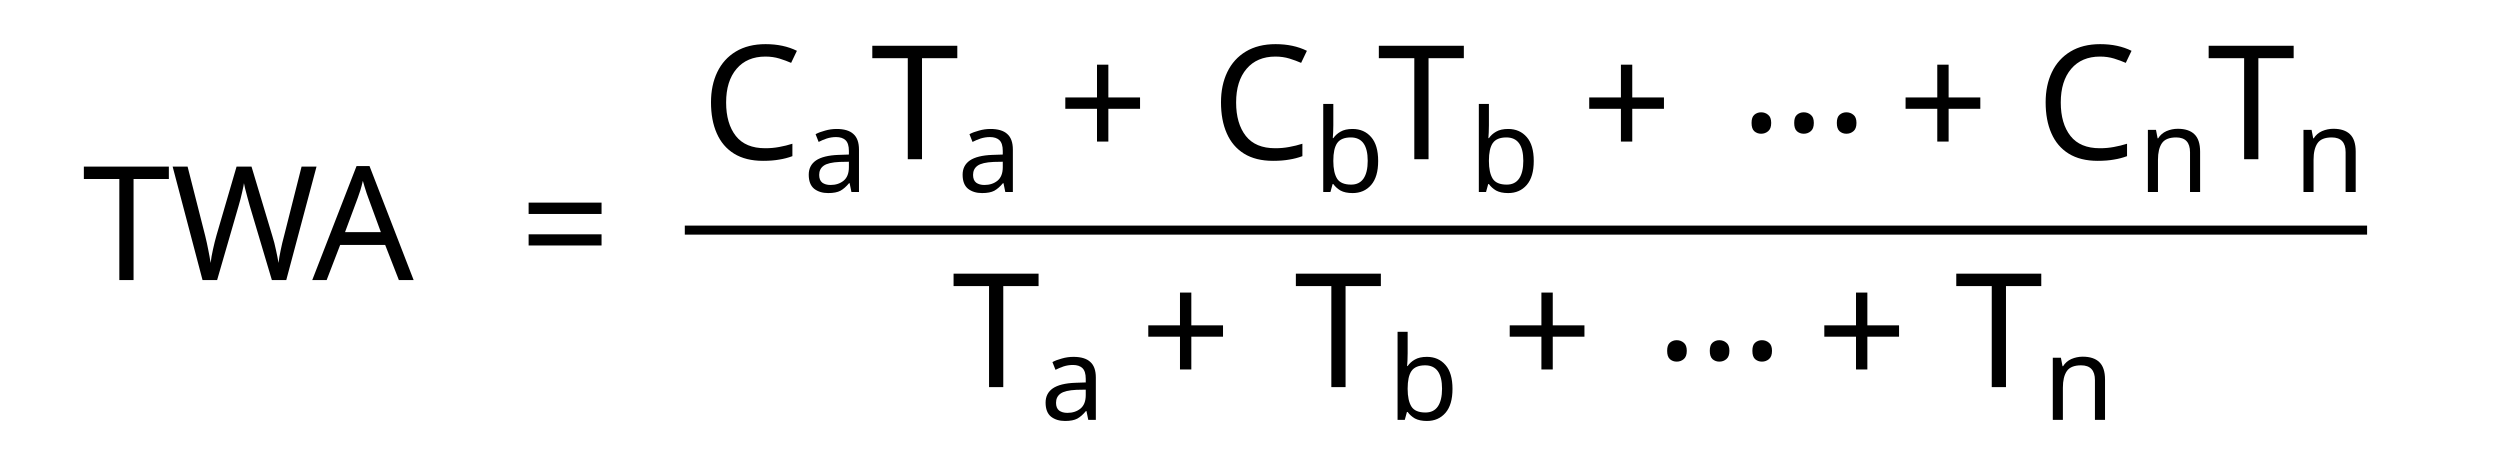
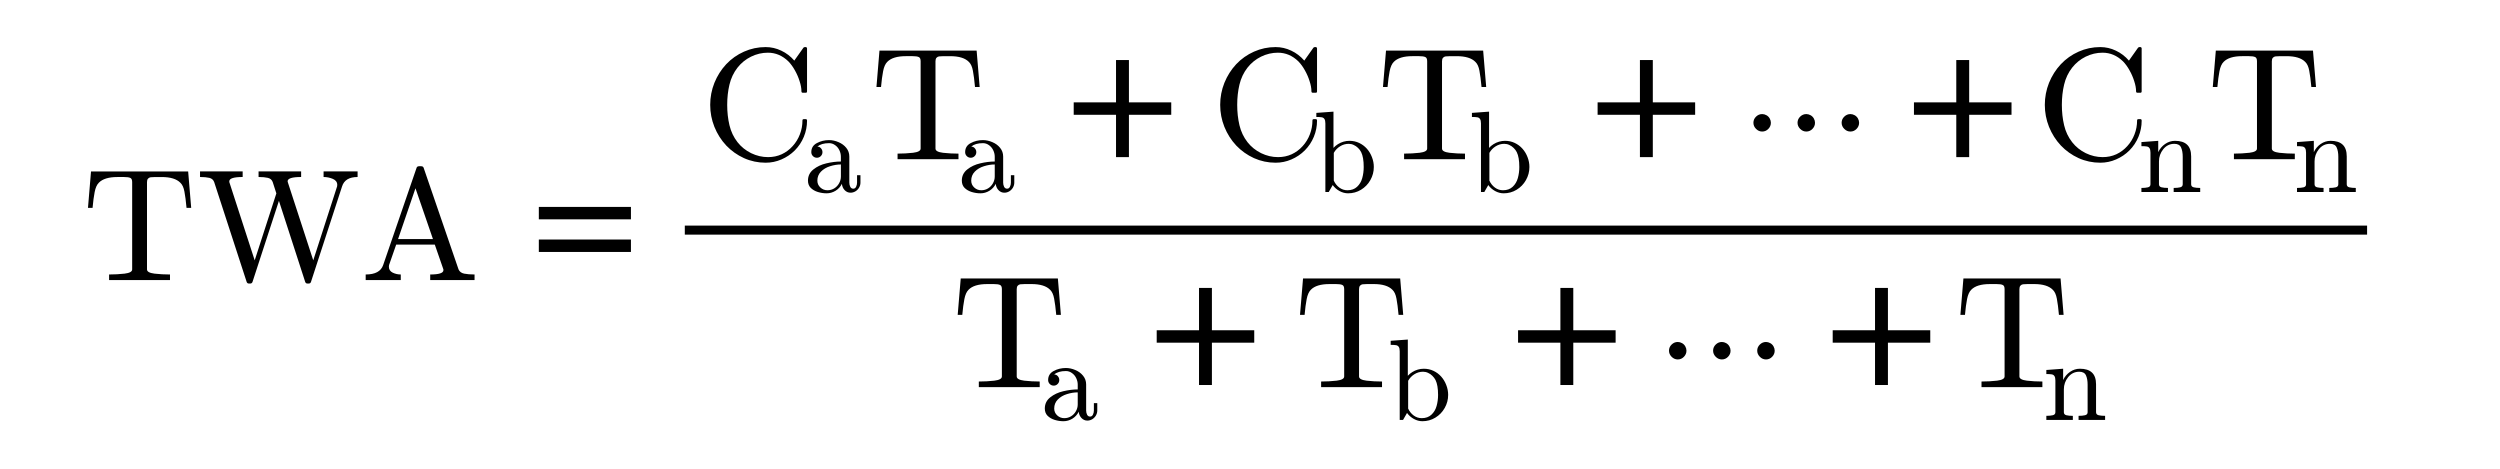
- <svg xmlns="http://www.w3.org/2000/svg" version="1.2" width="320" height="60" id="svg3020">
-   <defs id="defs3024" />
-   <text x="44.567" y="42.235" transform="scale(0.958149,1.043679)" id="text3030" xml:space="preserve" style="font-size:41.028px;font-style:normal;font-variant:normal;font-weight:normal;font-stretch:normal;line-height:125%;letter-spacing:0px;word-spacing:0px;fill:#000000;fill-opacity:1;stroke:none;font-family:Cambria Math;-inkscape-font-specification:Cambria Math">
-     <tspan x="44.567" y="42.235" id="tspan3032" />
-   </text>
-   <g transform="matrix(1.468825,0,0,1.468825,-277.7051,-0.7516525)" id="g3009">
-     <flowRoot transform="matrix(0.6808162,0,0,0.6808162,189.0661,0.5117371)" id="flowRoot3055" xml:space="preserve" style="font-size:40px;font-style:normal;font-variant:normal;font-weight:normal;font-stretch:normal;line-height:125%;letter-spacing:0px;word-spacing:0px;fill:#000000;fill-opacity:1;stroke:none;font-family:Colonna MT;-inkscape-font-specification:Colonna MT">
-       <flowRegion id="flowRegion3057">
-         <rect width="283.49" height="115.208" x="42.07" y="-25.435" id="rect3059" />
-       </flowRegion>
-       <flowPara id="flowPara3061" />
-     </flowRoot>
-     <flowRoot transform="matrix(0.6808162,0,0,0.6808162,189.0661,0.5117371)" id="flowRoot3063" xml:space="preserve" style="font-size:40px;font-style:normal;font-variant:normal;font-weight:normal;font-stretch:normal;line-height:125%;letter-spacing:0px;word-spacing:0px;fill:#000000;fill-opacity:1;stroke:none;font-family:Colonna MT;-inkscape-font-specification:Colonna MT">
-       <flowRegion id="flowRegion3065">
-         <rect width="319.735" height="59.546" x="0.647" y="0.454" id="rect3067" />
-       </flowRegion>
-       <flowPara id="flowPara3069" />
-     </flowRoot>
-     <text x="108.439" y="-35.161" transform="scale(0.7742052,1.291647)" id="text3144" xml:space="preserve" style="font-size:28.321px;font-style:normal;font-variant:normal;font-weight:normal;font-stretch:normal;line-height:125%;letter-spacing:0px;word-spacing:0px;fill:#000000;fill-opacity:1;stroke:none;font-family:cmr10;-inkscape-font-specification:cmr10">
-       <tspan x="108.439" y="-35.161" id="tspan3146">(</tspan>
-     </text>
-     <text x="195.492" y="-35.198" transform="scale(0.774205,1.291648)" id="text3148" xml:space="preserve" style="font-size:28.321px;font-style:normal;font-variant:normal;font-weight:normal;font-stretch:normal;line-height:125%;letter-spacing:0px;word-spacing:0px;fill:#000000;fill-opacity:1;stroke:none;font-family:cmr10;-inkscape-font-specification:cmr10">
-       <tspan x="195.492" y="-35.198" id="tspan3150">)</tspan>
-     </text>
-     <path d="m 248.743,20.565 146.602,0" id="path3142-1" style="fill:none;stroke:#000000;stroke-width:0.787px;stroke-linecap:butt;stroke-linejoin:miter;stroke-opacity:1" />
-     <g transform="matrix(0.6808162,0,0,0.6808162,66.23065,78.16005)" id="g3569" />
-     <path d="m 262.323,-34.666 28.19,0" id="path3142-1-4" style="fill:none;stroke:#000000;stroke-width:0.896px;stroke-linecap:butt;stroke-linejoin:miter;stroke-opacity:1" />
-     <path d="m 312.293,-33.389 34.326,0" id="path3142-1-4-8" style="fill:none;stroke:#000000;stroke-width:0.988px;stroke-linecap:butt;stroke-linejoin:miter;stroke-opacity:1" />
-     <path d="m 367.659,-35.062 28.19,0" id="path3142-1-4-82" style="fill:none;stroke:#000000;stroke-width:0.896px;stroke-linecap:butt;stroke-linejoin:miter;stroke-opacity:1" />
-     <g transform="matrix(0.9095267,0,0,0.9095267,32.49343,6.090387)" id="g4521">
-       <g transform="matrix(1.104278,0,0,1.104278,-30.81708,-3.120208)" id="g4583">
-         <text x="190.933" y="21.571" id="text4585" xml:space="preserve" style="font-size:13.8px;font-style:normal;font-variant:normal;font-weight:normal;font-stretch:normal;text-align:start;text-anchor:start;fill:#000000;font-family:cmr10;-inkscape-font-specification:cmr10">TWA</text>
-         <text x="228.9" y="21.571" id="text4587" xml:space="preserve" style="font-size:13.8px;font-style:normal;font-variant:normal;font-weight:normal;font-stretch:normal;text-align:start;text-anchor:start;fill:#000000;font-family:cmb10;-inkscape-font-specification:cmb10">=</text>
-         <text x="241.05" y="21.571" id="text4589" xml:space="preserve" style="font-size:13.8px;font-style:normal;font-variant:normal;font-weight:normal;font-stretch:normal;text-align:start;text-anchor:start;fill:#000000;font-family:cmr10;-inkscape-font-specification:cmr10"> </text>
-         <text x="244.644" y="11.085" id="text4591" xml:space="preserve" style="font-size:13.8px;font-style:normal;font-variant:normal;font-weight:normal;font-stretch:normal;text-align:start;text-anchor:start;fill:#000000;font-family:cmr10;-inkscape-font-specification:cmr10">C</text>
-         <text x="253.5" y="13.931" id="text4593" xml:space="preserve" style="font-size:10.05px;font-style:normal;font-variant:normal;font-weight:normal;font-stretch:normal;text-align:start;text-anchor:start;fill:#000000;font-family:cmr10;-inkscape-font-specification:cmr10">a</text>
-         <text x="259.344" y="11.085" id="text4595" xml:space="preserve" style="font-size:13.8px;font-style:normal;font-variant:normal;font-weight:normal;font-stretch:normal;text-align:start;text-anchor:start;fill:#000000;font-family:cmr10;-inkscape-font-specification:cmr10">T</text>
-         <text x="266.85" y="13.931" id="text4597" xml:space="preserve" style="font-size:10.05px;font-style:normal;font-variant:normal;font-weight:normal;font-stretch:normal;text-align:start;text-anchor:start;fill:#000000;font-family:cmr10;-inkscape-font-specification:cmr10">a</text>
-         <text x="275.544" y="11.085" id="text4599" xml:space="preserve" style="font-size:13.8px;font-style:normal;font-variant:normal;font-weight:normal;font-stretch:normal;text-align:start;text-anchor:start;fill:#000000;font-family:cmb10;-inkscape-font-specification:cmb10">+</text>
-         <text x="288.894" y="11.085" id="text4601" xml:space="preserve" style="font-size:13.8px;font-style:normal;font-variant:normal;font-weight:normal;font-stretch:normal;text-align:start;text-anchor:start;fill:#000000;font-family:cmr10;-inkscape-font-specification:cmr10">C</text>
-         <text x="297.75" y="13.931" id="text4603" xml:space="preserve" style="font-size:10.05px;font-style:normal;font-variant:normal;font-weight:normal;font-stretch:normal;text-align:start;text-anchor:start;fill:#000000;font-family:cmr10;-inkscape-font-specification:cmr10">b</text>
-         <text x="303.294" y="11.085" id="text4605" xml:space="preserve" style="font-size:13.8px;font-style:normal;font-variant:normal;font-weight:normal;font-stretch:normal;text-align:start;text-anchor:start;fill:#000000;font-family:cmr10;-inkscape-font-specification:cmr10">T</text>
-         <text x="311.25" y="13.931" id="text4607" xml:space="preserve" style="font-size:10.05px;font-style:normal;font-variant:normal;font-weight:normal;font-stretch:normal;text-align:start;text-anchor:start;fill:#000000;font-family:cmr10;-inkscape-font-specification:cmr10">b</text>
-         <text x="321" y="11.085" id="text4609" xml:space="preserve" style="font-size:13.8px;font-style:normal;font-variant:normal;font-weight:normal;font-stretch:normal;text-align:start;text-anchor:start;fill:#000000;font-family:cmb10;-inkscape-font-specification:cmb10">+</text>
-         <text x="334.775" y="8.684" id="text4611" xml:space="preserve" style="font-size:13.8px;font-style:normal;font-variant:normal;font-weight:normal;font-stretch:normal;text-align:start;text-anchor:start;fill:#000000;font-family:cmr10;-inkscape-font-specification:cmr10">...</text>
-         <text x="348.45" y="11.085" id="text4613" xml:space="preserve" style="font-size:13.8px;font-style:normal;font-variant:normal;font-weight:normal;font-stretch:normal;text-align:start;text-anchor:start;fill:#000000;font-family:cmb10;-inkscape-font-specification:cmb10">+</text>
-         <text x="360.444" y="11.085" id="text4615" xml:space="preserve" style="font-size:13.8px;font-style:normal;font-variant:normal;font-weight:normal;font-stretch:normal;text-align:start;text-anchor:start;fill:#000000;font-family:cmr10;-inkscape-font-specification:cmr10">C</text>
-         <text x="369.3" y="13.931" id="text4617" xml:space="preserve" style="font-size:10.05px;font-style:normal;font-variant:normal;font-weight:normal;font-stretch:normal;text-align:start;text-anchor:start;fill:#000000;font-family:cmr10;-inkscape-font-specification:cmr10">n</text>
-         <text x="375.294" y="11.085" id="text4619" xml:space="preserve" style="font-size:13.8px;font-style:normal;font-variant:normal;font-weight:normal;font-stretch:normal;text-align:start;text-anchor:start;fill:#000000;font-family:cmr10;-inkscape-font-specification:cmr10">T</text>
-         <text x="382.8" y="13.931" id="text4621" xml:space="preserve" style="font-size:10.05px;font-style:normal;font-variant:normal;font-weight:normal;font-stretch:normal;text-align:start;text-anchor:start;fill:#000000;font-family:cmr10;-inkscape-font-specification:cmr10">n</text>
-         <text x="266.394" y="30.859" id="text4623" xml:space="preserve" style="font-size:13.8px;font-style:normal;font-variant:normal;font-weight:normal;font-stretch:normal;text-align:start;text-anchor:start;fill:#000000;font-family:cmr10;-inkscape-font-specification:cmr10">T</text>
-         <text x="274.05" y="33.705" id="text4625" xml:space="preserve" style="font-size:10.05px;font-style:normal;font-variant:normal;font-weight:normal;font-stretch:normal;text-align:start;text-anchor:start;fill:#000000;font-family:cmr10;-inkscape-font-specification:cmr10">a</text>
-         <text x="282.744" y="30.859" id="text4627" xml:space="preserve" style="font-size:13.8px;font-style:normal;font-variant:normal;font-weight:normal;font-stretch:normal;text-align:start;text-anchor:start;fill:#000000;font-family:cmb10;-inkscape-font-specification:cmb10">+</text>
-         <text x="296.094" y="30.859" id="text4629" xml:space="preserve" style="font-size:13.8px;font-style:normal;font-variant:normal;font-weight:normal;font-stretch:normal;text-align:start;text-anchor:start;fill:#000000;font-family:cmr10;-inkscape-font-specification:cmr10">T</text>
-         <text x="304.2" y="33.705" id="text4631" xml:space="preserve" style="font-size:10.05px;font-style:normal;font-variant:normal;font-weight:normal;font-stretch:normal;text-align:start;text-anchor:start;fill:#000000;font-family:cmr10;-inkscape-font-specification:cmr10">b</text>
-         <text x="314.1" y="30.859" id="text4633" xml:space="preserve" style="font-size:13.8px;font-style:normal;font-variant:normal;font-weight:normal;font-stretch:normal;text-align:start;text-anchor:start;fill:#000000;font-family:cmb10;-inkscape-font-specification:cmb10">+</text>
-         <text x="327.45" y="28.458" id="text4635" xml:space="preserve" style="font-size:13.8px;font-style:normal;font-variant:normal;font-weight:normal;font-stretch:normal;text-align:start;text-anchor:start;fill:#000000;font-family:cmr10;-inkscape-font-specification:cmr10">...</text>
-         <text x="341.4" y="30.859" id="text4637" xml:space="preserve" style="font-size:13.8px;font-style:normal;font-variant:normal;font-weight:normal;font-stretch:normal;text-align:start;text-anchor:start;fill:#000000;font-family:cmb10;-inkscape-font-specification:cmb10">+</text>
-         <text x="353.394" y="30.859" id="text4639" xml:space="preserve" style="font-size:13.8px;font-style:normal;font-variant:normal;font-weight:normal;font-stretch:normal;text-align:start;text-anchor:start;fill:#000000;font-family:cmr10;-inkscape-font-specification:cmr10">T</text>
-         <text x="361.05" y="33.705" id="text4641" xml:space="preserve" style="font-size:10.05px;font-style:normal;font-variant:normal;font-weight:normal;font-stretch:normal;text-align:start;text-anchor:start;fill:#000000;font-family:cmr10;-inkscape-font-specification:cmr10">n</text>
-         <text x="390" y="21.571" id="text4643" xml:space="preserve" style="font-size:13.8px;font-style:normal;font-variant:normal;font-weight:normal;font-stretch:normal;text-align:start;text-anchor:start;fill:#000000;font-family:cmr10;-inkscape-font-specification:cmr10"> </text>
+ <svg xmlns="http://www.w3.org/2000/svg" version="1.1" id="svg3020" x="0px" y="0px" width="320px" height="60px" viewBox="0 0 320 60" enable-background="new 0 0 320 60" xml:space="preserve">
+   <g id="text3030" transform="scale(0.958149,1.043679)">
+ </g>
+   <g id="g3009" transform="matrix(1.468825,0,0,1.468825,-277.7051,-0.7516525)">
+     <g id="flowRoot3055" transform="matrix(0.6808162,0,0,0.6808162,189.0661,0.5117371)">
+ 	</g>
+     <g id="flowRoot3063" transform="matrix(0.6808162,0,0,0.6808162,189.0661,0.5117371)">
+ 	</g>
+     <path id="path3142-1" fill="none" stroke="#000000" stroke-width="0.787" d="M248.743,20.565   h146.602" />
+     <g id="g3569" transform="matrix(0.6808162,0,0,0.6808162,66.23065,78.16005)">
+ 	</g>
+     <g id="g4521" transform="matrix(0.9095267,0,0,0.9095267,32.49343,6.090387)">
+       <g id="g4583" transform="matrix(1.104278,0,0,1.104278,-30.81708,-3.120208)">
+         <g id="text4585">
+           <path id="path69" d="M193.264,21.572v-0.485c0.463,0,0.912-0.025,1.348-0.074      c0.436-0.054,0.654-0.175,0.654-0.364v-7.58c0-0.198-0.056-0.319-0.168-0.364c-0.108-0.049-0.285-0.074-0.532-0.074h-0.58      c-0.759,0-1.298,0.166-1.617,0.499c-0.166,0.166-0.285,0.433-0.357,0.802c-0.072,0.364-0.133,0.822-0.182,1.375h-0.398      l0.263-3.16h8.429l0.263,3.16h-0.404c-0.054-0.593-0.115-1.062-0.182-1.408c-0.063-0.35-0.18-0.607-0.351-0.768      c-0.323-0.333-0.862-0.499-1.617-0.499h-0.579c-0.166,0-0.297,0.007-0.391,0.02c-0.09,0.014-0.164,0.054-0.222,0.121      c-0.059,0.063-0.088,0.162-0.088,0.297v7.58c0,0.189,0.218,0.31,0.654,0.364c0.436,0.049,0.883,0.074,1.341,0.074v0.485H193.264      z" />
+           <path id="path71" d="M205.198,21.726l-2.817-8.659c-0.072-0.193-0.211-0.315-0.418-0.364      c-0.207-0.049-0.476-0.074-0.809-0.074v-0.485h3.699v0.485c-0.773,0-1.159,0.124-1.159,0.371v0.068l2.203,6.792l1.88-5.809      l-0.317-0.984c-0.072-0.193-0.211-0.315-0.418-0.364c-0.207-0.049-0.476-0.074-0.809-0.074v-0.485h3.693v0.485      c-0.782,0-1.173,0.124-1.173,0.371c0,0.014,0.005,0.034,0.014,0.061c0.009,0.027,0.014,0.045,0.014,0.054l2.197,6.745      l2.069-6.415c0.009-0.027,0.013-0.07,0.013-0.128c0-0.243-0.128-0.418-0.384-0.526c-0.256-0.108-0.523-0.162-0.802-0.162v-0.485      h2.951v0.485c-0.728,0-1.177,0.272-1.347,0.816l-2.696,8.281c-0.031,0.099-0.099,0.148-0.202,0.148h-0.101      c-0.103,0-0.17-0.05-0.202-0.148l-2.277-7.028l-2.291,7.028c-0.032,0.099-0.101,0.148-0.209,0.148h-0.094      C205.299,21.875,205.229,21.825,205.198,21.726z" />
+           <path id="path73" d="M215.527,21.572v-0.485c0.822,0,1.328-0.271,1.516-0.816l2.897-8.429      c0.027-0.099,0.101-0.148,0.222-0.148h0.175c0.121,0,0.196,0.05,0.222,0.148l3.026,8.807c0.085,0.193,0.247,0.315,0.485,0.364      c0.243,0.049,0.543,0.074,0.903,0.074v0.485h-3.848v-0.485c0.764,0,1.146-0.123,1.146-0.371v-0.068l-0.748-2.156h-3.349      l-0.62,1.779c-0.009,0.032-0.014,0.079-0.014,0.142c0,0.229,0.108,0.4,0.324,0.512c0.22,0.107,0.456,0.162,0.707,0.162v0.485      H215.527z M218.337,18.013h3.026l-1.516-4.407L218.337,18.013z" />
+         </g>
+         <g id="text4587">
+           <path id="path76" d="M238.542,16.302h-7.992v-1.078h7.992V16.302z M238.542,19.132h-7.992      v-1.078h7.992V19.132z" />
+         </g>
+         <g id="text4589">
+ 			</g>
+         <g id="text4591">
+           <path id="path80" d="M247.791,9.61c0.314,0.4,0.708,0.717,1.179,0.95      c0.472,0.229,0.961,0.344,1.469,0.344c0.427,0,0.822-0.083,1.186-0.249c0.364-0.171,0.681-0.407,0.95-0.708      c0.274-0.301,0.483-0.642,0.627-1.024c0.148-0.382,0.222-0.784,0.222-1.206c0-0.072,0.04-0.108,0.121-0.108h0.168      c0.072,0,0.108,0.045,0.108,0.135c0,0.481-0.092,0.946-0.276,1.395c-0.184,0.445-0.445,0.838-0.781,1.179      c-0.337,0.337-0.726,0.599-1.166,0.788c-0.436,0.189-0.892,0.283-1.368,0.283c-0.66,0-1.287-0.132-1.88-0.398      c-0.588-0.269-1.103-0.635-1.543-1.098c-0.436-0.467-0.777-1.006-1.024-1.617c-0.243-0.611-0.364-1.246-0.364-1.907      c0-0.661,0.121-1.296,0.364-1.907c0.247-0.611,0.589-1.15,1.024-1.617c0.44-0.467,0.955-0.831,1.543-1.092      c0.593-0.265,1.22-0.397,1.88-0.397c0.472,0,0.923,0.103,1.354,0.31c0.431,0.202,0.809,0.49,1.132,0.863l0.802-1.132      c0.054-0.027,0.085-0.04,0.094-0.04h0.101c0.027,0,0.052,0.011,0.074,0.034c0.023,0.022,0.034,0.049,0.034,0.081v3.726      c0,0.081-0.036,0.121-0.108,0.121h-0.249c-0.085,0-0.128-0.04-0.128-0.121c0-0.265-0.054-0.561-0.162-0.889      c-0.103-0.328-0.238-0.638-0.404-0.93c-0.162-0.296-0.351-0.557-0.566-0.781c-0.517-0.503-1.11-0.755-1.779-0.755      c-0.508,0-0.995,0.115-1.462,0.344c-0.463,0.229-0.854,0.546-1.172,0.95c-0.337,0.431-0.571,0.923-0.701,1.476      c-0.13,0.548-0.196,1.134-0.196,1.759c0,0.624,0.065,1.213,0.196,1.765C247.22,8.687,247.454,9.179,247.791,9.61z" />
+         </g>
+         <g id="text4593">
+           <path id="path83" d="M253.902,12.945c0-0.399,0.157-0.723,0.471-0.972      c0.314-0.252,0.69-0.429,1.129-0.53c0.442-0.105,0.86-0.157,1.256-0.157v-0.412c0-0.193-0.042-0.38-0.127-0.559      c-0.085-0.183-0.208-0.332-0.368-0.446c-0.161-0.118-0.337-0.177-0.53-0.177c-0.445,0-0.783,0.1-1.016,0.299      c0.128,0,0.232,0.049,0.314,0.147c0.085,0.095,0.128,0.206,0.128,0.334c0,0.134-0.048,0.249-0.142,0.344      c-0.095,0.095-0.208,0.142-0.339,0.142c-0.134,0-0.249-0.047-0.344-0.142c-0.095-0.095-0.142-0.21-0.142-0.344      c0-0.353,0.16-0.615,0.481-0.785c0.321-0.173,0.674-0.26,1.06-0.26c0.272,0,0.545,0.059,0.819,0.177      c0.275,0.115,0.499,0.28,0.673,0.495c0.176,0.216,0.265,0.468,0.265,0.756v2.262c0,0.131,0.028,0.252,0.083,0.363      c0.056,0.108,0.142,0.162,0.26,0.162c0.111,0,0.193-0.056,0.245-0.167c0.056-0.111,0.083-0.231,0.083-0.358v-0.643h0.295v0.643      c0,0.151-0.039,0.295-0.118,0.432c-0.078,0.134-0.185,0.242-0.319,0.324c-0.131,0.078-0.273,0.118-0.427,0.118      c-0.196,0-0.366-0.075-0.51-0.226c-0.141-0.154-0.219-0.336-0.236-0.545c-0.124,0.252-0.307,0.453-0.55,0.603      c-0.242,0.147-0.5,0.221-0.775,0.221c-0.255,0-0.507-0.038-0.756-0.113c-0.245-0.075-0.451-0.193-0.618-0.353      C253.984,13.415,253.902,13.204,253.902,12.945z M254.717,12.945c0,0.235,0.087,0.433,0.26,0.594      c0.173,0.16,0.378,0.24,0.614,0.24c0.216,0,0.412-0.054,0.589-0.162c0.176-0.108,0.317-0.255,0.422-0.442      c0.105-0.186,0.157-0.383,0.157-0.589v-1.045c-0.304,0-0.617,0.051-0.937,0.152c-0.317,0.098-0.581,0.254-0.79,0.466      C254.822,12.373,254.717,12.634,254.717,12.945z" />
+         </g>
+         <g id="text4595">
+           <path id="path86" d="M261.676,11.085V10.6c0.463,0,0.912-0.025,1.348-0.074      c0.436-0.054,0.653-0.175,0.653-0.364V2.582c0-0.198-0.056-0.319-0.168-0.364c-0.108-0.049-0.285-0.074-0.532-0.074h-0.58      c-0.759,0-1.298,0.166-1.617,0.498c-0.166,0.166-0.285,0.434-0.357,0.802c-0.072,0.364-0.132,0.822-0.182,1.375h-0.397      l0.262-3.16h8.43l0.263,3.16h-0.404c-0.054-0.593-0.115-1.062-0.182-1.408c-0.063-0.35-0.18-0.606-0.35-0.768      c-0.323-0.332-0.863-0.498-1.617-0.498h-0.58c-0.166,0-0.297,0.007-0.391,0.02c-0.09,0.014-0.164,0.054-0.222,0.121      c-0.058,0.063-0.087,0.162-0.087,0.297v7.581c0,0.189,0.218,0.31,0.654,0.364c0.436,0.049,0.882,0.074,1.341,0.074v0.485      H261.676z" />
+         </g>
+         <g id="text4597">
+           <path id="path89" d="M267.252,12.945c0-0.399,0.157-0.723,0.471-0.972      c0.314-0.252,0.69-0.429,1.129-0.53c0.442-0.105,0.86-0.157,1.256-0.157v-0.412c0-0.193-0.043-0.38-0.128-0.559      c-0.085-0.183-0.208-0.332-0.368-0.446c-0.16-0.118-0.337-0.177-0.53-0.177c-0.445,0-0.783,0.1-1.016,0.299      c0.127,0,0.232,0.049,0.314,0.147c0.085,0.095,0.127,0.206,0.127,0.334c0,0.134-0.047,0.249-0.142,0.344      c-0.095,0.095-0.208,0.142-0.339,0.142c-0.134,0-0.249-0.047-0.344-0.142c-0.095-0.095-0.142-0.21-0.142-0.344      c0-0.353,0.16-0.615,0.481-0.785c0.32-0.173,0.674-0.26,1.06-0.26c0.271,0,0.545,0.059,0.82,0.177      c0.275,0.115,0.499,0.28,0.672,0.495c0.177,0.216,0.265,0.468,0.265,0.756v2.262c0,0.131,0.028,0.252,0.083,0.363      c0.056,0.108,0.142,0.162,0.26,0.162c0.111,0,0.193-0.056,0.245-0.167c0.056-0.111,0.083-0.231,0.083-0.358v-0.643h0.295v0.643      c0,0.151-0.039,0.295-0.118,0.432c-0.078,0.134-0.185,0.242-0.319,0.324c-0.131,0.078-0.273,0.118-0.427,0.118      c-0.196,0-0.366-0.075-0.51-0.226c-0.141-0.154-0.219-0.336-0.235-0.545c-0.124,0.252-0.308,0.453-0.55,0.603      c-0.242,0.147-0.5,0.221-0.776,0.221c-0.255,0-0.507-0.038-0.756-0.113c-0.245-0.075-0.451-0.193-0.618-0.353      C267.334,13.415,267.252,13.204,267.252,12.945z M268.067,12.945c0,0.235,0.087,0.433,0.26,0.594      c0.173,0.16,0.378,0.24,0.613,0.24c0.216,0,0.412-0.054,0.589-0.162c0.177-0.108,0.317-0.255,0.422-0.442      c0.105-0.186,0.157-0.383,0.157-0.589v-1.045c-0.305,0-0.617,0.051-0.937,0.152c-0.317,0.098-0.581,0.254-0.79,0.466      C268.172,12.373,268.067,12.634,268.067,12.945L268.067,12.945z" />
+         </g>
+         <g id="text4599">
+           <path id="path92" d="M285.422,7.231h-3.672v3.673h-1.119V7.231h-3.672V6.153h3.672V2.481      h1.119v3.672h3.672V7.231z" />
+         </g>
+         <g id="text4601">
+           <path id="path95" d="M292.041,9.61c0.314,0.4,0.708,0.717,1.179,0.95      c0.471,0.229,0.961,0.344,1.469,0.344c0.427,0,0.822-0.083,1.186-0.249c0.363-0.171,0.681-0.407,0.95-0.708      c0.274-0.301,0.483-0.642,0.626-1.024c0.148-0.382,0.222-0.784,0.222-1.206c0-0.072,0.041-0.108,0.122-0.108h0.168      c0.072,0,0.108,0.045,0.108,0.135c0,0.481-0.092,0.946-0.276,1.395c-0.184,0.445-0.445,0.838-0.782,1.179      c-0.337,0.337-0.726,0.599-1.166,0.788c-0.436,0.189-0.892,0.283-1.368,0.283c-0.661,0-1.287-0.132-1.88-0.398      c-0.589-0.269-1.103-0.635-1.543-1.098c-0.436-0.467-0.777-1.006-1.024-1.617c-0.243-0.611-0.364-1.246-0.364-1.907      c0-0.661,0.121-1.296,0.364-1.907c0.247-0.611,0.589-1.15,1.024-1.617c0.44-0.467,0.955-0.831,1.543-1.092      c0.593-0.265,1.219-0.397,1.88-0.397c0.471,0,0.923,0.103,1.354,0.31c0.431,0.202,0.808,0.49,1.132,0.863l0.802-1.132      c0.054-0.027,0.085-0.04,0.095-0.04h0.101c0.027,0,0.052,0.011,0.074,0.034c0.023,0.022,0.034,0.049,0.034,0.081v3.726      c0,0.081-0.036,0.121-0.108,0.121h-0.249c-0.086,0-0.128-0.04-0.128-0.121c0-0.265-0.054-0.561-0.162-0.889      c-0.103-0.328-0.238-0.638-0.404-0.93c-0.162-0.296-0.35-0.557-0.566-0.781c-0.516-0.503-1.109-0.755-1.779-0.755      c-0.508,0-0.995,0.115-1.462,0.344c-0.463,0.229-0.854,0.546-1.172,0.95c-0.337,0.431-0.571,0.923-0.701,1.476      c-0.13,0.548-0.195,1.134-0.195,1.759c0,0.624,0.065,1.213,0.195,1.765C291.47,8.687,291.704,9.179,292.041,9.61z" />
+         </g>
+         <g id="text4603">
+           <path id="path98" d="M298.795,13.932V7.984c0-0.18-0.028-0.309-0.083-0.388      c-0.052-0.082-0.129-0.131-0.23-0.147c-0.102-0.02-0.259-0.029-0.471-0.029V7.066l1.487-0.108v3.145      c0.111-0.124,0.241-0.232,0.388-0.324c0.15-0.095,0.31-0.167,0.481-0.216s0.344-0.073,0.52-0.073      c0.301,0,0.579,0.061,0.834,0.181c0.258,0.121,0.483,0.288,0.673,0.501c0.189,0.212,0.337,0.458,0.442,0.736      c0.108,0.275,0.162,0.559,0.162,0.854c0,0.406-0.1,0.784-0.299,1.134c-0.197,0.35-0.467,0.63-0.81,0.839      c-0.34,0.206-0.715,0.309-1.124,0.309c-0.255,0-0.502-0.066-0.741-0.196c-0.239-0.131-0.436-0.305-0.594-0.52l-0.343,0.604      H298.795z M299.526,12.945c0.111,0.245,0.272,0.447,0.481,0.603c0.21,0.154,0.442,0.231,0.697,0.231      c0.347,0,0.626-0.1,0.839-0.299c0.216-0.2,0.366-0.451,0.451-0.756c0.085-0.304,0.127-0.625,0.127-0.962      c0-0.566-0.073-0.996-0.221-1.291c-0.065-0.131-0.155-0.252-0.269-0.363c-0.112-0.111-0.238-0.198-0.378-0.26      c-0.138-0.066-0.283-0.098-0.437-0.098c-0.268,0-0.516,0.072-0.745,0.216c-0.229,0.141-0.411,0.33-0.545,0.569V12.945      L299.526,12.945z" />
+         </g>
+         <g id="text4605">
+           <path id="path101" d="M305.625,11.085V10.6c0.463,0,0.912-0.025,1.348-0.074      c0.436-0.054,0.654-0.175,0.654-0.364V2.582c0-0.198-0.056-0.319-0.169-0.364c-0.108-0.049-0.285-0.074-0.532-0.074h-0.579      c-0.759,0-1.299,0.166-1.618,0.498c-0.165,0.166-0.285,0.434-0.357,0.802c-0.072,0.364-0.132,0.822-0.182,1.375h-0.397      l0.263-3.16h8.429l0.263,3.16h-0.404c-0.054-0.593-0.115-1.062-0.182-1.408c-0.062-0.35-0.179-0.606-0.35-0.768      c-0.324-0.332-0.863-0.498-1.617-0.498h-0.58c-0.165,0-0.297,0.007-0.391,0.02c-0.09,0.014-0.164,0.054-0.222,0.121      c-0.058,0.063-0.087,0.162-0.087,0.297v7.581c0,0.189,0.218,0.31,0.654,0.364c0.436,0.049,0.882,0.074,1.34,0.074v0.485H305.625      z" />
+         </g>
+         <g id="text4607">
+           <path id="path104" d="M312.295,13.932V7.984c0-0.18-0.028-0.309-0.083-0.388      c-0.052-0.082-0.13-0.131-0.23-0.147c-0.102-0.02-0.259-0.029-0.471-0.029V7.066l1.487-0.108v3.145      c0.111-0.124,0.24-0.232,0.388-0.324c0.15-0.095,0.31-0.167,0.481-0.216c0.17-0.049,0.344-0.073,0.52-0.073      c0.301,0,0.579,0.061,0.834,0.181c0.258,0.121,0.483,0.288,0.673,0.501c0.189,0.212,0.336,0.458,0.442,0.736      c0.108,0.275,0.162,0.559,0.162,0.854c0,0.406-0.101,0.784-0.3,1.134c-0.197,0.35-0.466,0.63-0.81,0.839      c-0.34,0.206-0.715,0.309-1.124,0.309c-0.255,0-0.502-0.066-0.741-0.196c-0.239-0.131-0.437-0.305-0.594-0.52l-0.344,0.604      H312.295z M313.026,12.945c0.111,0.245,0.271,0.447,0.481,0.603c0.209,0.154,0.442,0.231,0.697,0.231      c0.347,0,0.626-0.1,0.839-0.299c0.216-0.2,0.366-0.451,0.451-0.756c0.085-0.304,0.128-0.625,0.128-0.962      c0-0.566-0.074-0.996-0.221-1.291c-0.065-0.131-0.155-0.252-0.27-0.363c-0.111-0.111-0.237-0.198-0.377-0.26      c-0.138-0.066-0.283-0.098-0.437-0.098c-0.269,0-0.517,0.072-0.746,0.216c-0.229,0.141-0.41,0.33-0.545,0.569V12.945      L313.026,12.945z" />
+         </g>
+         <g id="text4609">
+           <path id="path107" d="M330.878,7.231h-3.673v3.673h-1.118V7.231h-3.672V6.153h3.672V2.481      h1.118v3.672h3.673V7.231z" />
+         </g>
+         <g id="text4611">
+           <path id="path110" d="M335.934,7.923c0-0.207,0.076-0.384,0.229-0.532      c0.152-0.148,0.33-0.222,0.532-0.222c0.126,0,0.249,0.034,0.371,0.101c0.121,0.068,0.216,0.162,0.283,0.283      c0.067,0.121,0.101,0.245,0.101,0.37c0,0.202-0.074,0.38-0.222,0.533c-0.148,0.153-0.326,0.229-0.532,0.229      c-0.203,0-0.38-0.076-0.532-0.229C336.01,8.302,335.934,8.125,335.934,7.923z" />
+           <path id="path112" d="M339.762,7.923c0-0.207,0.076-0.384,0.229-0.532      c0.152-0.148,0.33-0.222,0.532-0.222c0.126,0,0.249,0.034,0.371,0.101c0.121,0.068,0.216,0.162,0.283,0.283      c0.068,0.121,0.101,0.245,0.101,0.37c0,0.202-0.074,0.38-0.222,0.533c-0.148,0.153-0.326,0.229-0.532,0.229      c-0.203,0-0.38-0.076-0.532-0.229C339.838,8.302,339.762,8.125,339.762,7.923z" />
+           <path id="path114" d="M343.588,7.923c0.001-0.207,0.076-0.384,0.23-0.532      c0.152-0.148,0.33-0.222,0.532-0.222c0.126,0,0.249,0.034,0.371,0.101c0.12,0.068,0.215,0.162,0.283,0.283      c0.067,0.121,0.101,0.245,0.101,0.37c0,0.202-0.074,0.38-0.222,0.533c-0.148,0.153-0.326,0.229-0.532,0.229      c-0.203,0-0.38-0.076-0.532-0.229C343.664,8.302,343.589,8.125,343.588,7.923z" />
+         </g>
+         <g id="text4613">
+           <path id="path117" d="M358.328,7.231h-3.673v3.673h-1.119V7.231h-3.673V6.153h3.673V2.481      h1.119v3.672h3.673V7.231z" />
+         </g>
+         <g id="text4615">
+           <path id="path120" d="M363.591,9.61c0.314,0.4,0.707,0.717,1.179,0.95      c0.472,0.229,0.962,0.344,1.469,0.344c0.427,0,0.822-0.083,1.186-0.249c0.364-0.171,0.681-0.407,0.95-0.708      c0.274-0.301,0.483-0.642,0.627-1.024c0.148-0.382,0.222-0.784,0.222-1.206c0-0.072,0.04-0.108,0.121-0.108h0.169      c0.072,0,0.107,0.045,0.107,0.135c0,0.481-0.092,0.946-0.276,1.395c-0.185,0.445-0.445,0.838-0.782,1.179      c-0.337,0.337-0.725,0.599-1.166,0.788c-0.436,0.189-0.892,0.283-1.368,0.283c-0.661,0-1.288-0.132-1.88-0.398      c-0.588-0.269-1.103-0.635-1.543-1.098c-0.436-0.467-0.777-1.006-1.025-1.617c-0.242-0.611-0.363-1.246-0.363-1.907      c0-0.661,0.121-1.296,0.363-1.907c0.248-0.611,0.589-1.15,1.025-1.617c0.44-0.467,0.955-0.831,1.543-1.092      c0.592-0.265,1.219-0.397,1.88-0.397c0.472,0,0.923,0.103,1.354,0.31c0.431,0.202,0.808,0.49,1.132,0.863l0.802-1.132      c0.054-0.027,0.085-0.04,0.094-0.04h0.102c0.026,0,0.052,0.011,0.074,0.034c0.023,0.022,0.033,0.049,0.033,0.081v3.726      c0,0.081-0.036,0.121-0.107,0.121h-0.25c-0.085,0-0.127-0.04-0.127-0.121c0-0.265-0.054-0.561-0.162-0.889      c-0.103-0.328-0.238-0.638-0.404-0.93c-0.161-0.296-0.35-0.557-0.565-0.781c-0.517-0.503-1.11-0.755-1.779-0.755      c-0.508,0-0.995,0.115-1.462,0.344c-0.463,0.229-0.853,0.546-1.172,0.95c-0.337,0.431-0.571,0.923-0.7,1.476      c-0.131,0.548-0.196,1.134-0.196,1.759c0,0.624,0.065,1.213,0.196,1.765C363.02,8.687,363.254,9.179,363.591,9.61z" />
+         </g>
+         <g id="text4617">
+           <path id="path123" d="M369.599,13.932v-0.353c0.229,0,0.417-0.018,0.564-0.054      c0.148-0.036,0.221-0.124,0.221-0.265v-2.743c0-0.18-0.028-0.309-0.083-0.388c-0.052-0.082-0.129-0.131-0.23-0.147      c-0.102-0.02-0.258-0.029-0.471-0.029V9.599l1.458-0.108v0.981c0.134-0.288,0.332-0.523,0.594-0.707      c0.265-0.183,0.553-0.275,0.864-0.275c0.465,0,0.813,0.111,1.045,0.334c0.236,0.222,0.353,0.563,0.353,1.021v2.414      c0,0.141,0.074,0.229,0.221,0.265c0.147,0.036,0.335,0.054,0.564,0.054v0.353h-2.301v-0.353c0.229,0,0.417-0.018,0.564-0.054      c0.147-0.036,0.221-0.124,0.221-0.265v-2.385c0-0.327-0.048-0.595-0.142-0.805c-0.095-0.212-0.289-0.319-0.585-0.319      c-0.389,0-0.71,0.155-0.961,0.466c-0.249,0.311-0.373,0.664-0.373,1.06v1.982c0,0.141,0.074,0.229,0.221,0.265      s0.334,0.054,0.559,0.054v0.353H369.599z" />
+         </g>
+         <g id="text4619">
+           <path id="path126" d="M377.626,11.085V10.6c0.462,0,0.912-0.025,1.347-0.074      c0.436-0.054,0.653-0.175,0.653-0.364V2.582c0-0.198-0.056-0.319-0.168-0.364c-0.108-0.049-0.285-0.074-0.532-0.074h-0.58      c-0.759,0-1.297,0.166-1.617,0.498c-0.167,0.166-0.286,0.434-0.357,0.802c-0.072,0.364-0.132,0.822-0.182,1.375h-0.398      l0.263-3.16h8.43l0.262,3.16h-0.404c-0.054-0.593-0.115-1.062-0.182-1.408c-0.063-0.35-0.179-0.606-0.35-0.768      c-0.324-0.332-0.863-0.498-1.617-0.498h-0.579c-0.167,0-0.297,0.007-0.391,0.02c-0.089,0.014-0.163,0.054-0.222,0.121      c-0.058,0.063-0.087,0.162-0.087,0.297v7.581c0,0.189,0.218,0.31,0.653,0.364c0.436,0.049,0.883,0.074,1.341,0.074v0.485      H377.626z" />
+         </g>
+         <g id="text4621">
+           <path id="path129" d="M383.099,13.932v-0.353c0.229,0,0.417-0.018,0.564-0.054      c0.148-0.036,0.221-0.124,0.221-0.265v-2.743c0-0.18-0.028-0.309-0.083-0.388c-0.052-0.082-0.129-0.131-0.23-0.147      c-0.102-0.02-0.258-0.029-0.471-0.029V9.599l1.458-0.108v0.981c0.134-0.288,0.332-0.523,0.593-0.707      c0.265-0.183,0.553-0.275,0.865-0.275c0.464,0,0.813,0.111,1.045,0.334c0.236,0.222,0.353,0.563,0.353,1.021v2.414      c0,0.141,0.074,0.229,0.221,0.265c0.147,0.036,0.335,0.054,0.564,0.054v0.353h-2.301v-0.353c0.229,0,0.417-0.018,0.564-0.054      c0.147-0.036,0.221-0.124,0.221-0.265v-2.385c0-0.327-0.048-0.595-0.143-0.805c-0.094-0.212-0.289-0.319-0.584-0.319      c-0.389,0-0.71,0.155-0.961,0.466c-0.249,0.311-0.373,0.664-0.373,1.06v1.982c0,0.141,0.074,0.229,0.221,0.265      c0.147,0.036,0.334,0.054,0.559,0.054v0.353H383.099z" />
+         </g>
+         <g id="text4623">
+           <path id="path132" d="M268.726,30.859v-0.485c0.463,0,0.912-0.025,1.348-0.074      c0.436-0.054,0.653-0.175,0.653-0.364v-7.58c0-0.198-0.056-0.319-0.168-0.363c-0.108-0.05-0.285-0.074-0.532-0.074h-0.58      c-0.759,0-1.298,0.165-1.617,0.498c-0.166,0.167-0.285,0.434-0.357,0.802c-0.072,0.364-0.132,0.822-0.182,1.374h-0.398      l0.263-3.16h8.429l0.263,3.16h-0.404c-0.054-0.592-0.115-1.062-0.182-1.408c-0.063-0.35-0.18-0.606-0.35-0.769      c-0.323-0.332-0.863-0.498-1.617-0.498h-0.58c-0.166,0-0.297,0.007-0.391,0.02c-0.09,0.013-0.164,0.054-0.222,0.121      c-0.059,0.063-0.088,0.162-0.088,0.297v7.58c0,0.189,0.218,0.31,0.654,0.364c0.436,0.05,0.883,0.074,1.341,0.074v0.485H268.726z      " />
+         </g>
+         <g id="text4625">
+           <path id="path135" d="M274.452,32.719c0-0.399,0.157-0.724,0.471-0.972      c0.314-0.252,0.69-0.428,1.129-0.53c0.442-0.105,0.861-0.157,1.256-0.157v-0.412c0-0.193-0.043-0.379-0.128-0.559      c-0.085-0.184-0.208-0.332-0.368-0.447c-0.16-0.118-0.337-0.177-0.53-0.177c-0.445,0-0.783,0.099-1.016,0.299      c0.128,0,0.232,0.049,0.314,0.147c0.085,0.095,0.127,0.207,0.127,0.334c0,0.134-0.047,0.249-0.142,0.344      c-0.095,0.095-0.208,0.142-0.339,0.142c-0.134,0-0.249-0.047-0.344-0.142c-0.095-0.095-0.142-0.21-0.142-0.344      c0-0.353,0.16-0.614,0.481-0.785c0.32-0.173,0.674-0.259,1.06-0.259c0.272,0,0.545,0.058,0.82,0.176      c0.275,0.115,0.499,0.28,0.672,0.496c0.177,0.216,0.265,0.468,0.265,0.756v2.262c0,0.131,0.028,0.252,0.083,0.363      c0.056,0.108,0.142,0.162,0.26,0.162c0.111,0,0.193-0.056,0.245-0.167c0.056-0.111,0.083-0.231,0.083-0.359v-0.643h0.295v0.643      c0,0.151-0.039,0.295-0.118,0.432c-0.079,0.134-0.185,0.242-0.319,0.324c-0.131,0.078-0.273,0.118-0.427,0.118      c-0.196,0-0.366-0.075-0.51-0.226c-0.141-0.154-0.219-0.336-0.235-0.545c-0.124,0.252-0.308,0.453-0.55,0.604      c-0.242,0.147-0.5,0.221-0.775,0.221c-0.256,0-0.507-0.038-0.756-0.113c-0.245-0.075-0.451-0.193-0.618-0.354      C274.534,33.188,274.452,32.977,274.452,32.719z M275.267,32.719c0,0.235,0.087,0.434,0.26,0.594      c0.173,0.16,0.378,0.24,0.613,0.24c0.216,0,0.412-0.054,0.589-0.162c0.177-0.107,0.317-0.255,0.422-0.442      c0.105-0.186,0.157-0.383,0.157-0.588v-1.046c-0.304,0-0.617,0.051-0.937,0.152c-0.317,0.098-0.581,0.254-0.79,0.466      C275.371,32.146,275.267,32.409,275.267,32.719L275.267,32.719z" />
+         </g>
+         <g id="text4627">
+           <path id="path138" d="M292.623,27.004h-3.673v3.673h-1.118v-3.673h-3.672v-1.078h3.672v-3.673      h1.118v3.673h3.673V27.004z" />
+         </g>
+         <g id="text4629">
+           <path id="path141" d="M298.426,30.859v-0.485c0.463,0,0.912-0.025,1.348-0.074      c0.436-0.054,0.653-0.175,0.653-0.364v-7.58c0-0.198-0.056-0.319-0.169-0.363c-0.107-0.05-0.285-0.074-0.532-0.074h-0.579      c-0.759,0-1.298,0.165-1.617,0.498c-0.166,0.167-0.285,0.434-0.357,0.802c-0.072,0.364-0.132,0.822-0.181,1.374h-0.398      l0.263-3.16h8.429l0.263,3.16h-0.404c-0.054-0.592-0.114-1.062-0.181-1.408c-0.063-0.35-0.18-0.606-0.351-0.769      c-0.323-0.332-0.862-0.498-1.617-0.498h-0.58c-0.166,0-0.297,0.007-0.391,0.02c-0.09,0.013-0.164,0.054-0.222,0.121      c-0.058,0.063-0.087,0.162-0.087,0.297v7.58c0,0.189,0.217,0.31,0.653,0.364c0.436,0.05,0.883,0.074,1.341,0.074v0.485H298.426z      " />
+         </g>
+         <g id="text4631">
+           <path id="path144" d="M305.245,33.705v-5.948c0-0.18-0.028-0.309-0.083-0.388      c-0.053-0.081-0.13-0.13-0.23-0.147c-0.102-0.02-0.259-0.029-0.471-0.029V26.84l1.487-0.108v3.145      c0.111-0.124,0.24-0.232,0.388-0.323c0.15-0.095,0.31-0.167,0.481-0.216c0.17-0.049,0.344-0.073,0.52-0.073      c0.301,0,0.579,0.061,0.834,0.181c0.258,0.121,0.483,0.288,0.673,0.5c0.189,0.213,0.336,0.458,0.441,0.736      c0.109,0.275,0.163,0.56,0.163,0.854c0,0.406-0.101,0.784-0.3,1.133c-0.197,0.351-0.466,0.63-0.81,0.839      c-0.34,0.207-0.715,0.31-1.124,0.31c-0.255,0-0.502-0.066-0.741-0.197c-0.239-0.131-0.437-0.305-0.594-0.52l-0.344,0.604      H305.245z M305.976,32.719c0.111,0.246,0.271,0.447,0.481,0.603c0.21,0.154,0.442,0.231,0.698,0.231      c0.346,0,0.626-0.1,0.839-0.299c0.216-0.199,0.366-0.451,0.451-0.756c0.085-0.304,0.128-0.625,0.128-0.962      c0-0.566-0.074-0.996-0.221-1.291c-0.066-0.13-0.155-0.252-0.27-0.363c-0.111-0.111-0.237-0.198-0.377-0.26      c-0.138-0.066-0.283-0.098-0.437-0.098c-0.269,0-0.517,0.072-0.746,0.216c-0.229,0.141-0.41,0.33-0.545,0.569V32.719      L305.976,32.719z" />
+         </g>
+         <g id="text4633">
+           <path id="path147" d="M323.978,27.004h-3.673v3.673h-1.118v-3.673h-3.673v-1.078h3.673v-3.673      h1.118v3.673h3.673V27.004z" />
+         </g>
+         <g id="text4635">
+           <path id="path150" d="M328.609,27.697c0-0.207,0.077-0.384,0.229-0.532      c0.153-0.148,0.33-0.222,0.532-0.222c0.126,0,0.25,0.033,0.371,0.101c0.122,0.068,0.216,0.162,0.283,0.283      c0.068,0.121,0.101,0.245,0.101,0.371c0,0.202-0.074,0.379-0.222,0.532c-0.148,0.152-0.326,0.229-0.532,0.229      c-0.202,0-0.379-0.077-0.532-0.229C328.685,28.076,328.609,27.899,328.609,27.697z" />
+           <path id="path152" d="M332.436,27.697c0-0.207,0.077-0.384,0.229-0.532      s0.33-0.222,0.532-0.222c0.126,0,0.25,0.033,0.371,0.101c0.122,0.068,0.216,0.162,0.283,0.283      c0.068,0.121,0.101,0.245,0.101,0.371c0,0.202-0.074,0.379-0.222,0.532c-0.148,0.152-0.326,0.229-0.532,0.229      c-0.202,0-0.379-0.077-0.532-0.229C332.513,28.076,332.436,27.899,332.436,27.697z" />
+           <path id="path154" d="M336.264,27.697c0-0.207,0.076-0.384,0.229-0.532      c0.152-0.148,0.33-0.222,0.532-0.222c0.126,0,0.249,0.033,0.371,0.101c0.121,0.068,0.216,0.162,0.283,0.283      c0.067,0.121,0.101,0.245,0.101,0.371c0,0.202-0.074,0.379-0.222,0.532c-0.148,0.152-0.326,0.229-0.532,0.229      c-0.203,0-0.38-0.077-0.532-0.229C336.34,28.076,336.264,27.899,336.264,27.697z" />
+         </g>
+         <g id="text4637">
+           <path id="path157" d="M351.278,27.004h-3.673v3.673h-1.119v-3.673h-3.673v-1.078h3.673v-3.673      h1.119v3.673h3.673V27.004z" />
+         </g>
+         <g id="text4639">
+           <path id="path160" d="M355.725,30.859v-0.485c0.463,0,0.912-0.025,1.348-0.074      c0.436-0.054,0.653-0.175,0.654-0.364v-7.58c-0.001-0.198-0.057-0.319-0.169-0.363c-0.108-0.05-0.285-0.074-0.533-0.074h-0.579      c-0.759,0-1.298,0.165-1.617,0.498c-0.166,0.167-0.285,0.434-0.357,0.802c-0.072,0.364-0.133,0.822-0.182,1.374h-0.397      l0.262-3.16h8.429l0.263,3.16h-0.404c-0.054-0.592-0.115-1.062-0.182-1.408c-0.063-0.35-0.18-0.606-0.351-0.769      c-0.323-0.332-0.862-0.498-1.617-0.498h-0.58c-0.166,0-0.297,0.007-0.391,0.02c-0.09,0.013-0.164,0.054-0.222,0.121      c-0.058,0.063-0.087,0.162-0.087,0.297v7.58c0,0.189,0.217,0.31,0.653,0.364c0.436,0.05,0.882,0.074,1.34,0.074v0.485H355.725z" />
+         </g>
+         <g id="text4641">
+           <path id="path163" d="M361.35,33.705v-0.354c0.229,0,0.417-0.018,0.564-0.054      c0.147-0.036,0.221-0.124,0.221-0.265V30.29c0-0.18-0.028-0.31-0.083-0.388c-0.053-0.082-0.13-0.131-0.231-0.148      c-0.101-0.019-0.259-0.029-0.471-0.029v-0.353l1.457-0.108v0.981c0.134-0.287,0.332-0.523,0.594-0.706      c0.265-0.183,0.553-0.275,0.863-0.275c0.465,0,0.814,0.111,1.046,0.334c0.236,0.222,0.353,0.563,0.353,1.021v2.414      c0,0.141,0.073,0.229,0.22,0.265c0.148,0.036,0.336,0.054,0.565,0.054v0.354h-2.302v-0.354c0.229,0,0.417-0.018,0.565-0.054      c0.147-0.036,0.22-0.124,0.22-0.265v-2.385c0-0.327-0.047-0.595-0.142-0.805c-0.095-0.212-0.29-0.318-0.584-0.318      c-0.389,0-0.71,0.156-0.962,0.466c-0.249,0.31-0.373,0.664-0.373,1.06v1.983c0,0.141,0.073,0.229,0.22,0.265      c0.148,0.036,0.334,0.054,0.559,0.054v0.354H361.35z" />
+         </g>
+         <g id="text4643">
+ 			</g>
      </g>
    </g>
  </g>
</svg>
